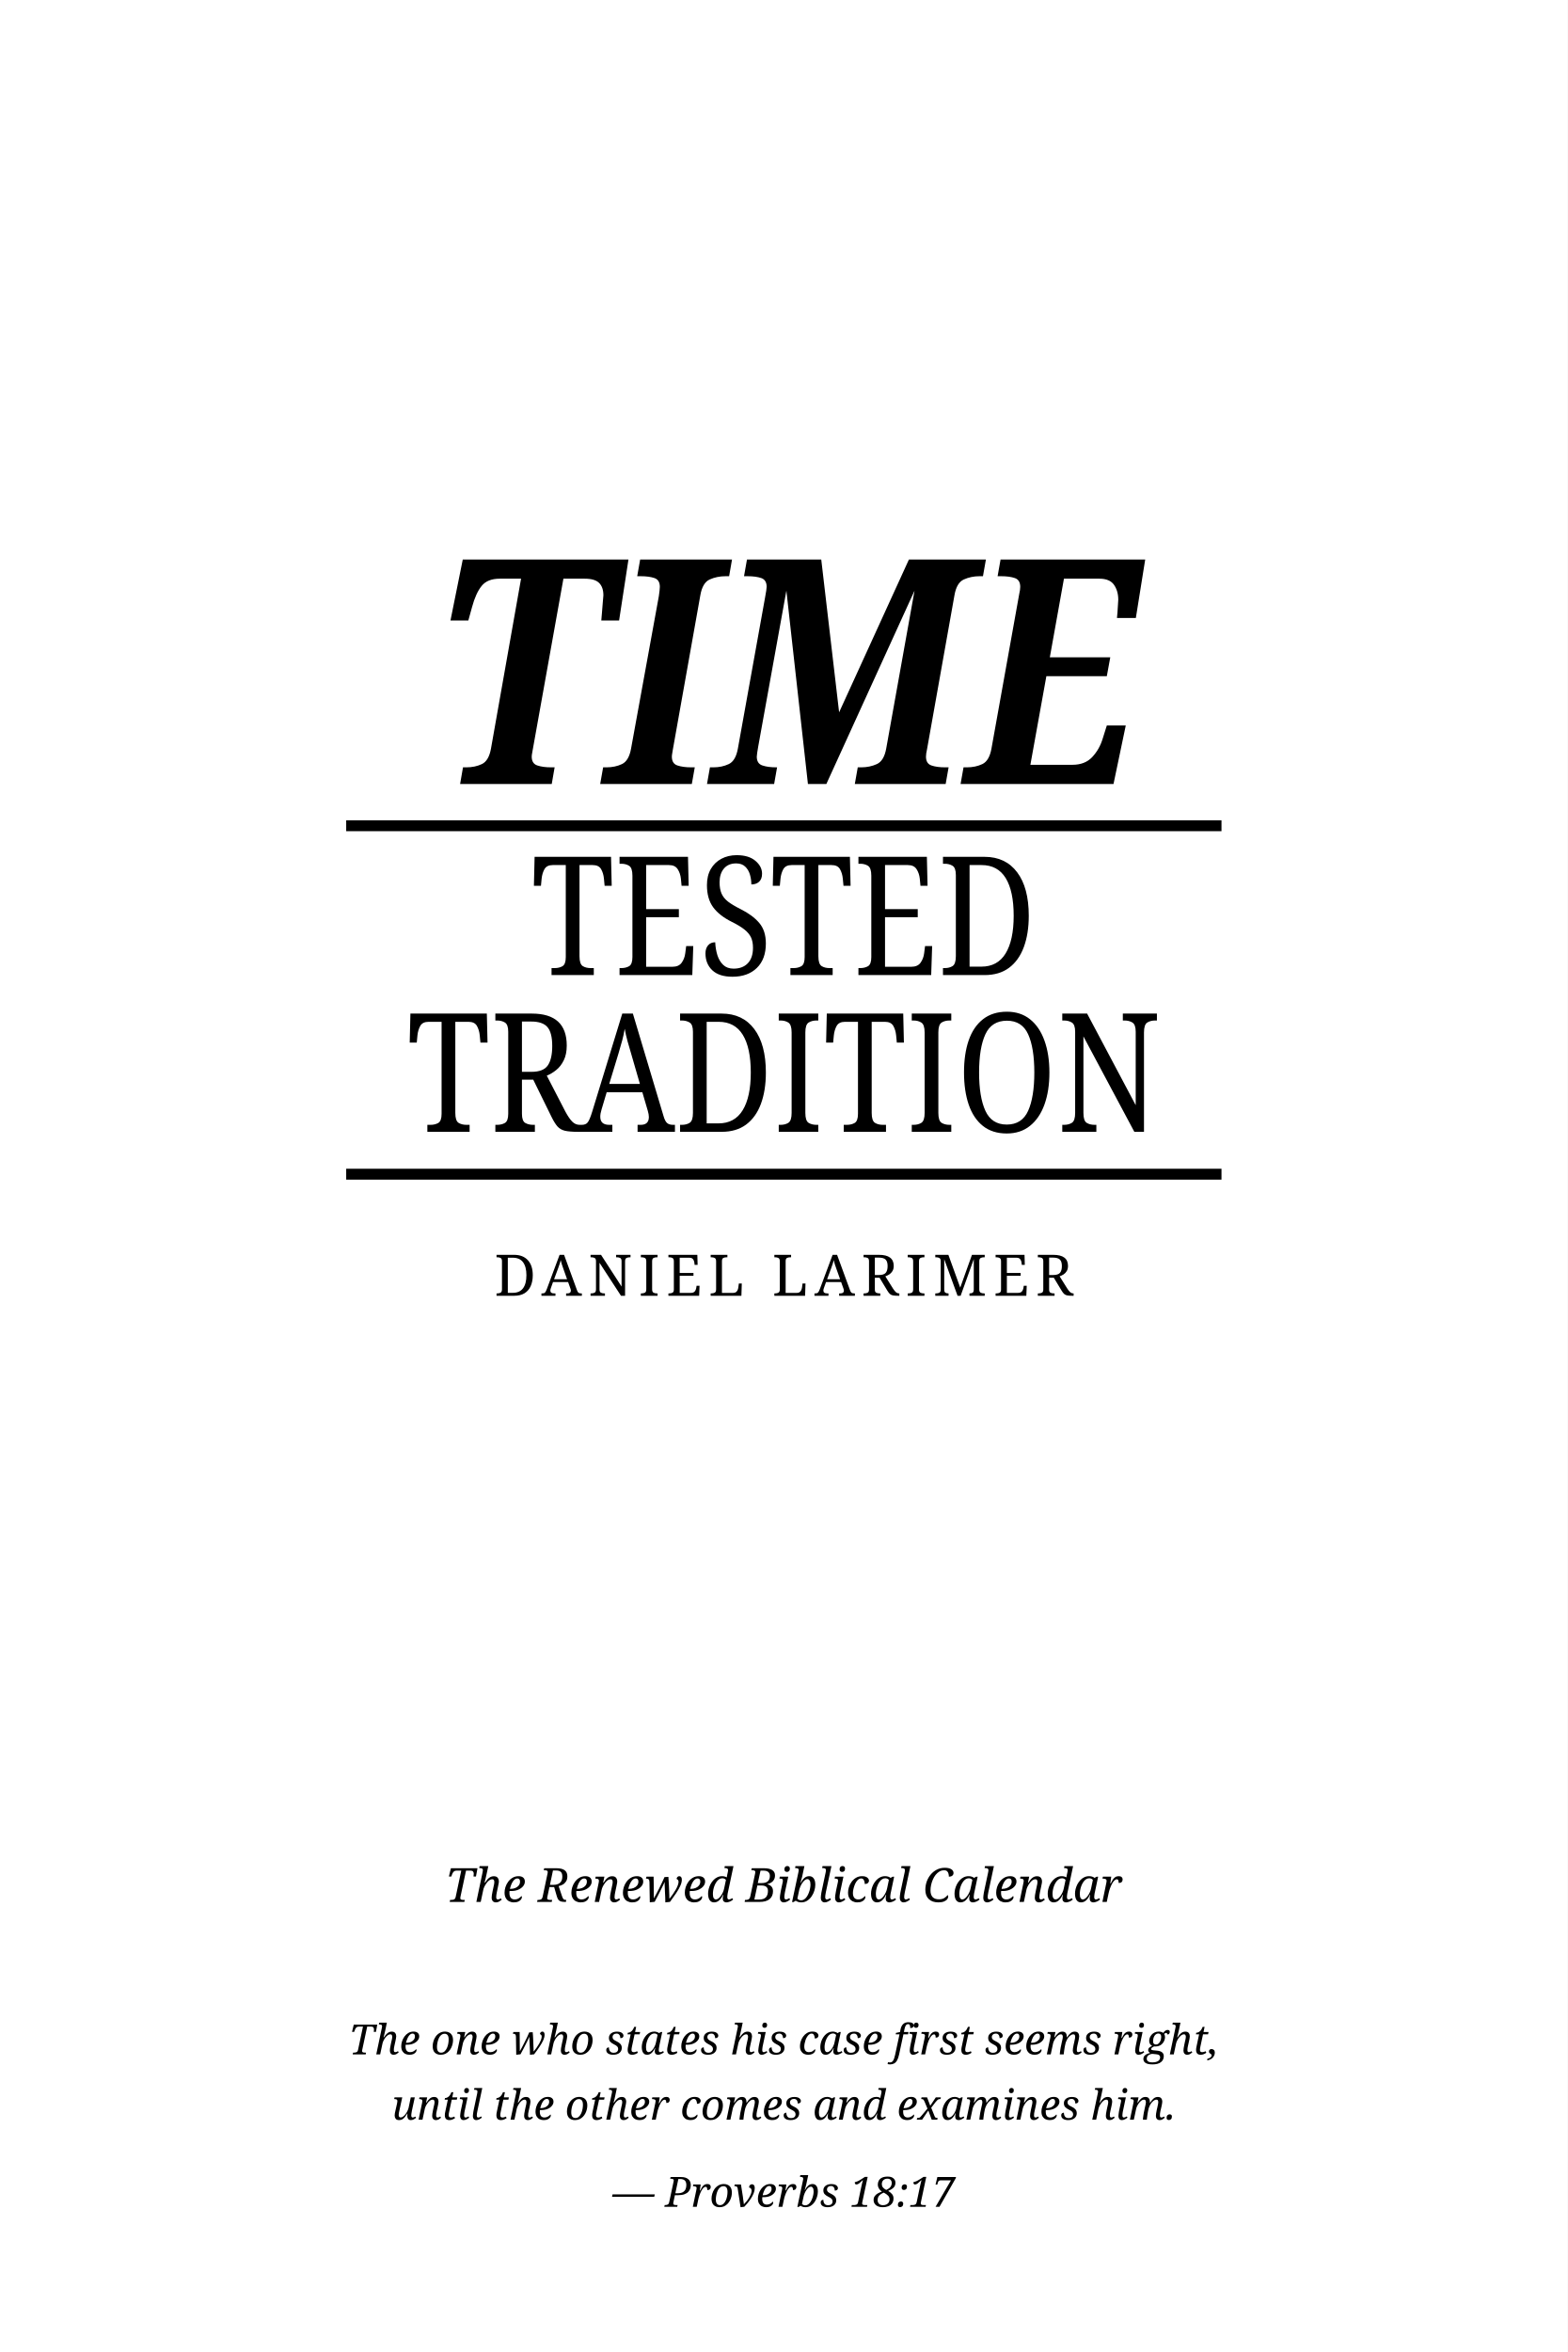
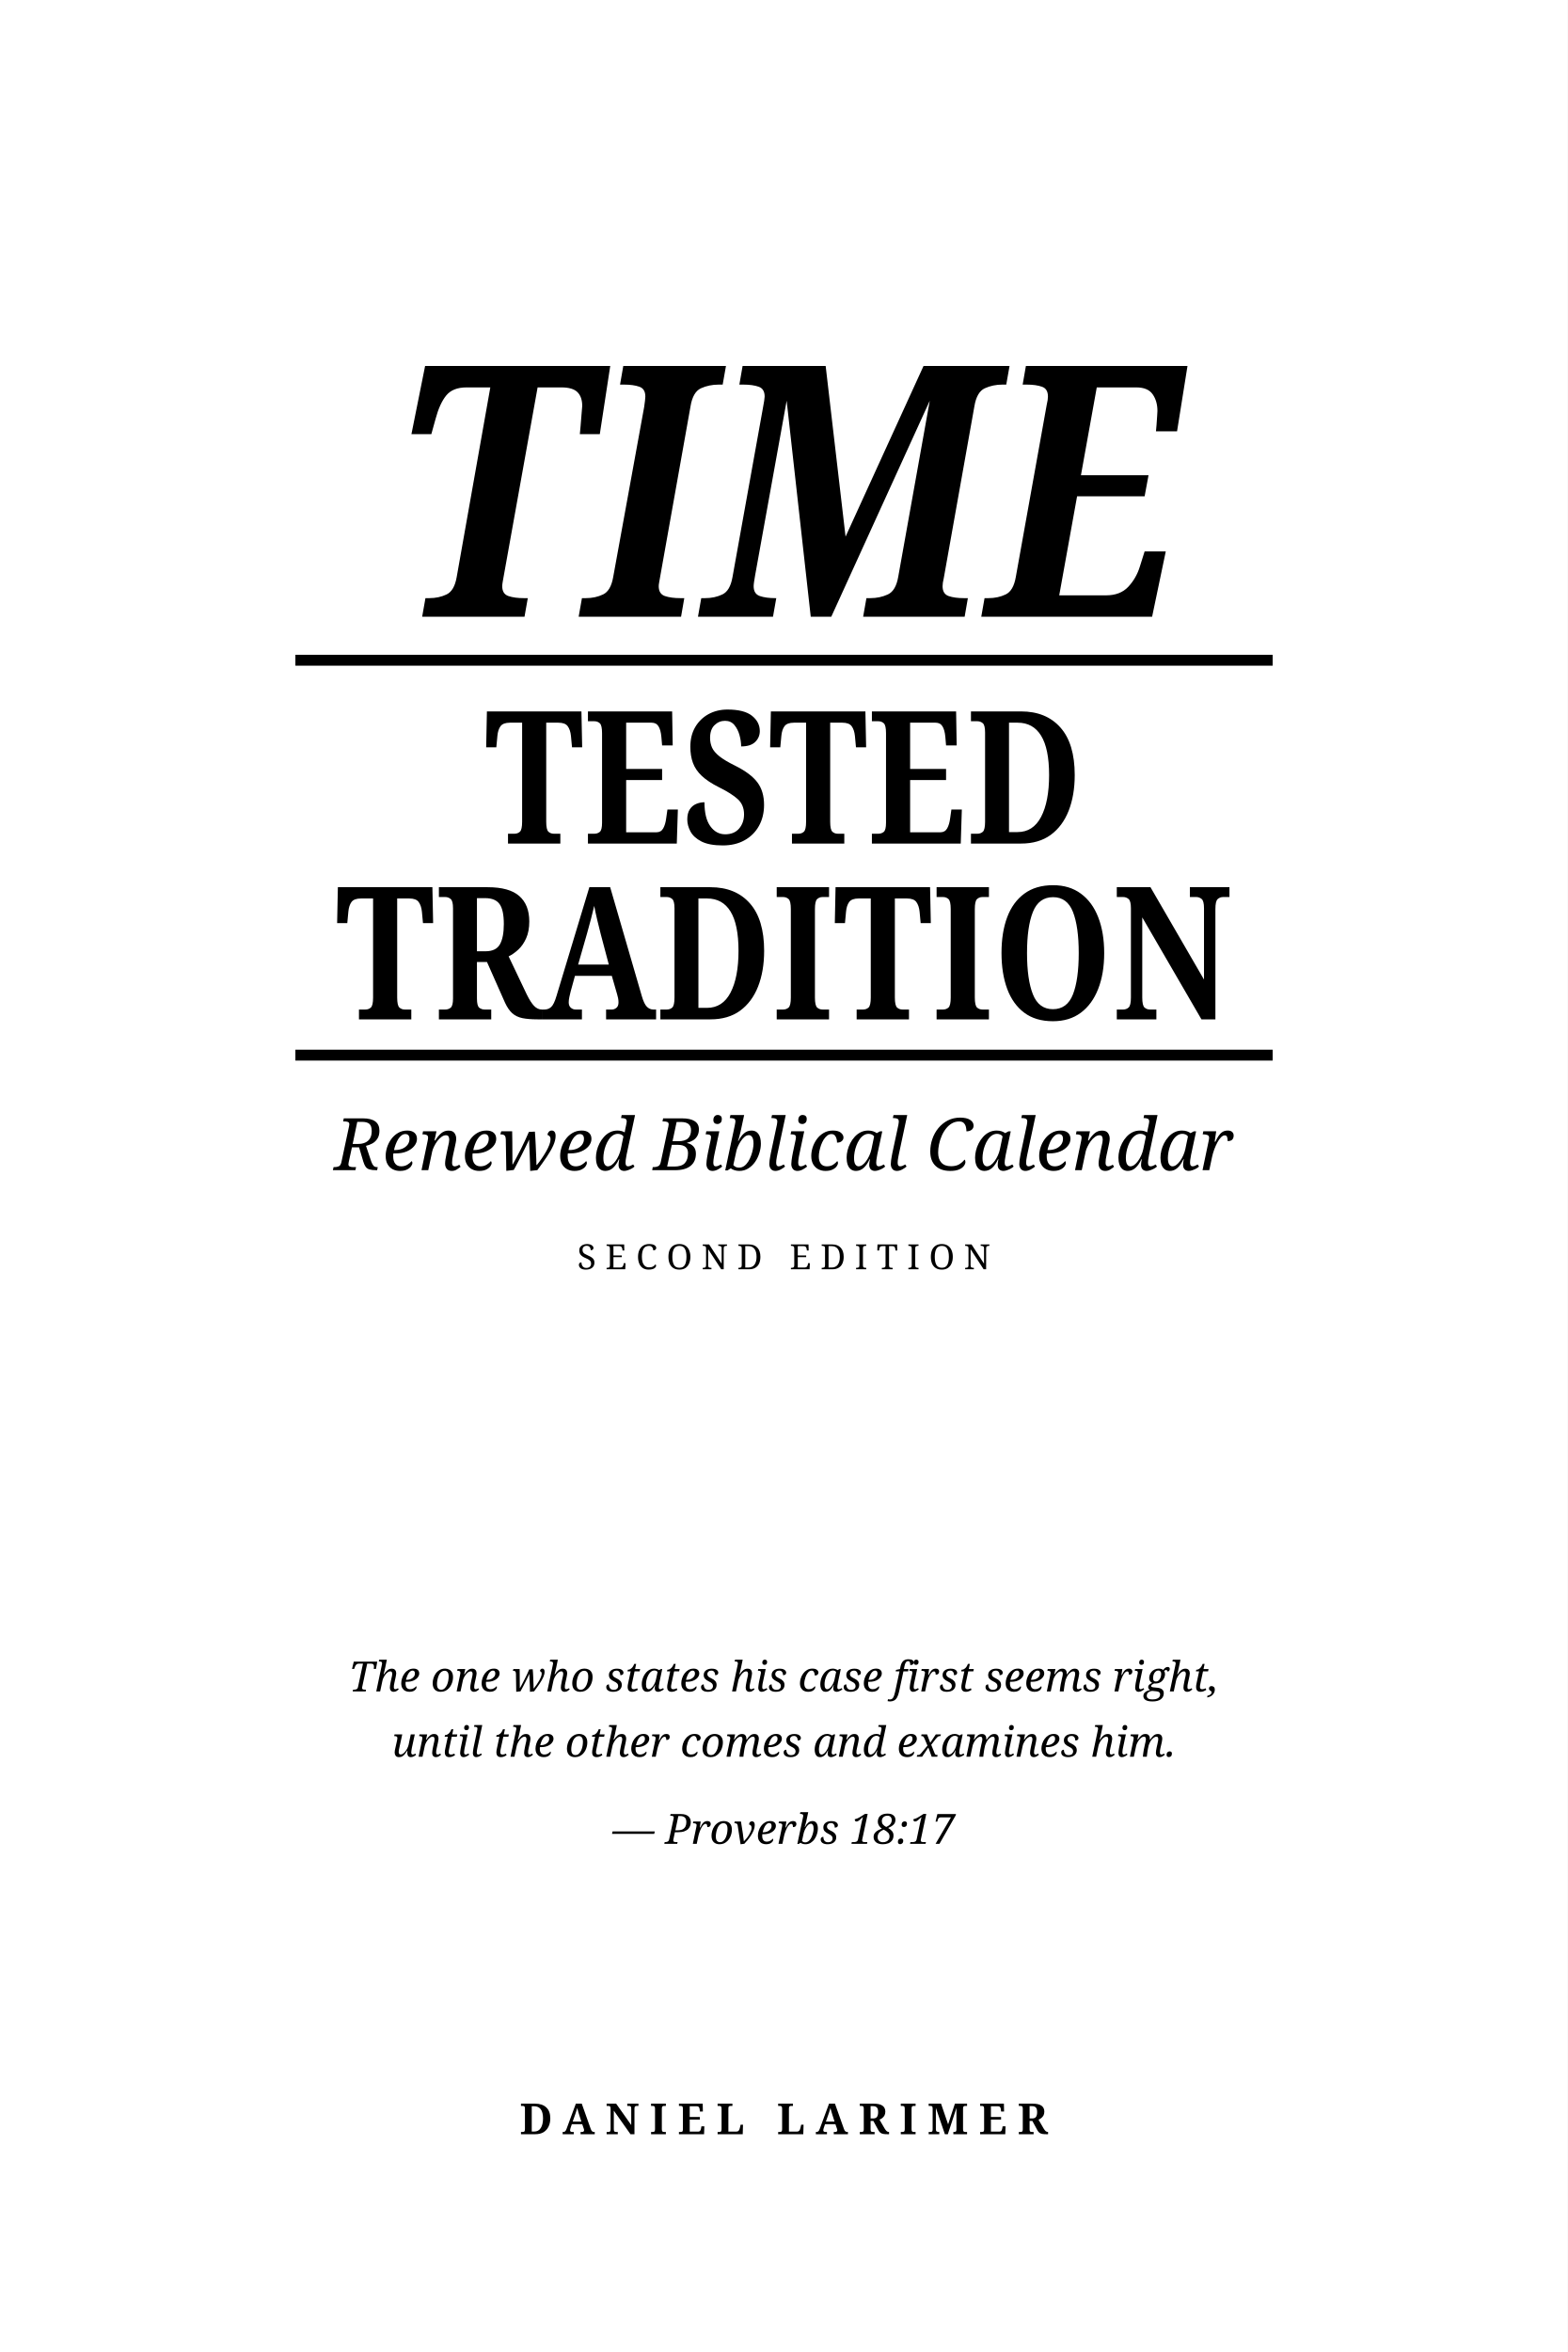
<svg xmlns="http://www.w3.org/2000/svg" width="432" height="648" viewBox="0 0 432 648">
  <rect width="432" height="648" fill="#ffffff" />
-   <g font-family="Noto Serif" fill="#000000" text-anchor="middle">
-     <text x="216" y="183.05" font-size="73.4" font-style="italic" font-weight="bold" transform="scale(1,1.18)" textLength="241.2" lengthAdjust="spacingAndGlyphs">TIME</text>
-     <rect x="95.4" y="226" width="241.2" height="3" />
-     <text x="216" y="220.2" font-size="37.4" transform="scale(1,1.22)" textLength="234" lengthAdjust="spacingAndGlyphs">TESTED</text>
-     <text x="216" y="255.6" font-size="37.4" transform="scale(1,1.22)" textLength="234" lengthAdjust="spacingAndGlyphs">TRADITION</text>
-     <rect x="95.4" y="322" width="241.2" height="3" />
-     <text x="216" y="357" font-size="15.8" letter-spacing="1.8">DANIEL LARIMER</text>
+   <g font-family="Noto Serif" font-weight="bold" fill="#000000" text-anchor="middle">
+     <text x="216" y="144.0" font-size="82" font-style="italic" transform="scale(1,1.18)" textLength="269.3" lengthAdjust="spacingAndGlyphs">TIME</text>
+     <rect x="81.4" y="180.4" width="269.3" height="3" />
+     <text x="216" y="190.5" font-size="41.8" transform="scale(1,1.22)" textLength="261.2" lengthAdjust="spacingAndGlyphs">TESTED</text>
+     <text x="216" y="230.2" font-size="41.8" transform="scale(1,1.22)" textLength="261.2" lengthAdjust="spacingAndGlyphs">TRADITION</text>
+     <rect x="81.4" y="289.2" width="269.3" height="3" />
+     <text x="216" y="322.4" font-size="20" font-style="italic" font-weight="normal" textLength="261.2" lengthAdjust="spacingAndGlyphs">Renewed Biblical Calendar</text>
+     <text x="216" y="349.7" font-size="9.6" font-weight="normal" letter-spacing="2.5">SECOND EDITION</text>
+     <text x="216" y="588" font-size="11.8" letter-spacing="2.95">DANIEL LARIMER</text>
  </g>
  <g font-family="Noto Serif" font-style="italic" fill="#000000" text-anchor="middle">
-     <text x="216" y="524" font-size="13">The Renewed Biblical Calendar</text>
-     <text x="216" y="566" font-size="11.5">The one who states his case first seems right,</text>
-     <text x="216" y="584" font-size="11.5">until the other comes and examines him.</text>
-     <text x="216" y="608" font-size="11.5">— Proverbs 18:17</text>
+     <text x="216" y="466" font-size="11.5">The one who states his case first seems right,</text>
+     <text x="216" y="484" font-size="11.5">until the other comes and examines him.</text>
+     <text x="216" y="508" font-size="11.5">— Proverbs 18:17</text>
  </g>
</svg>
